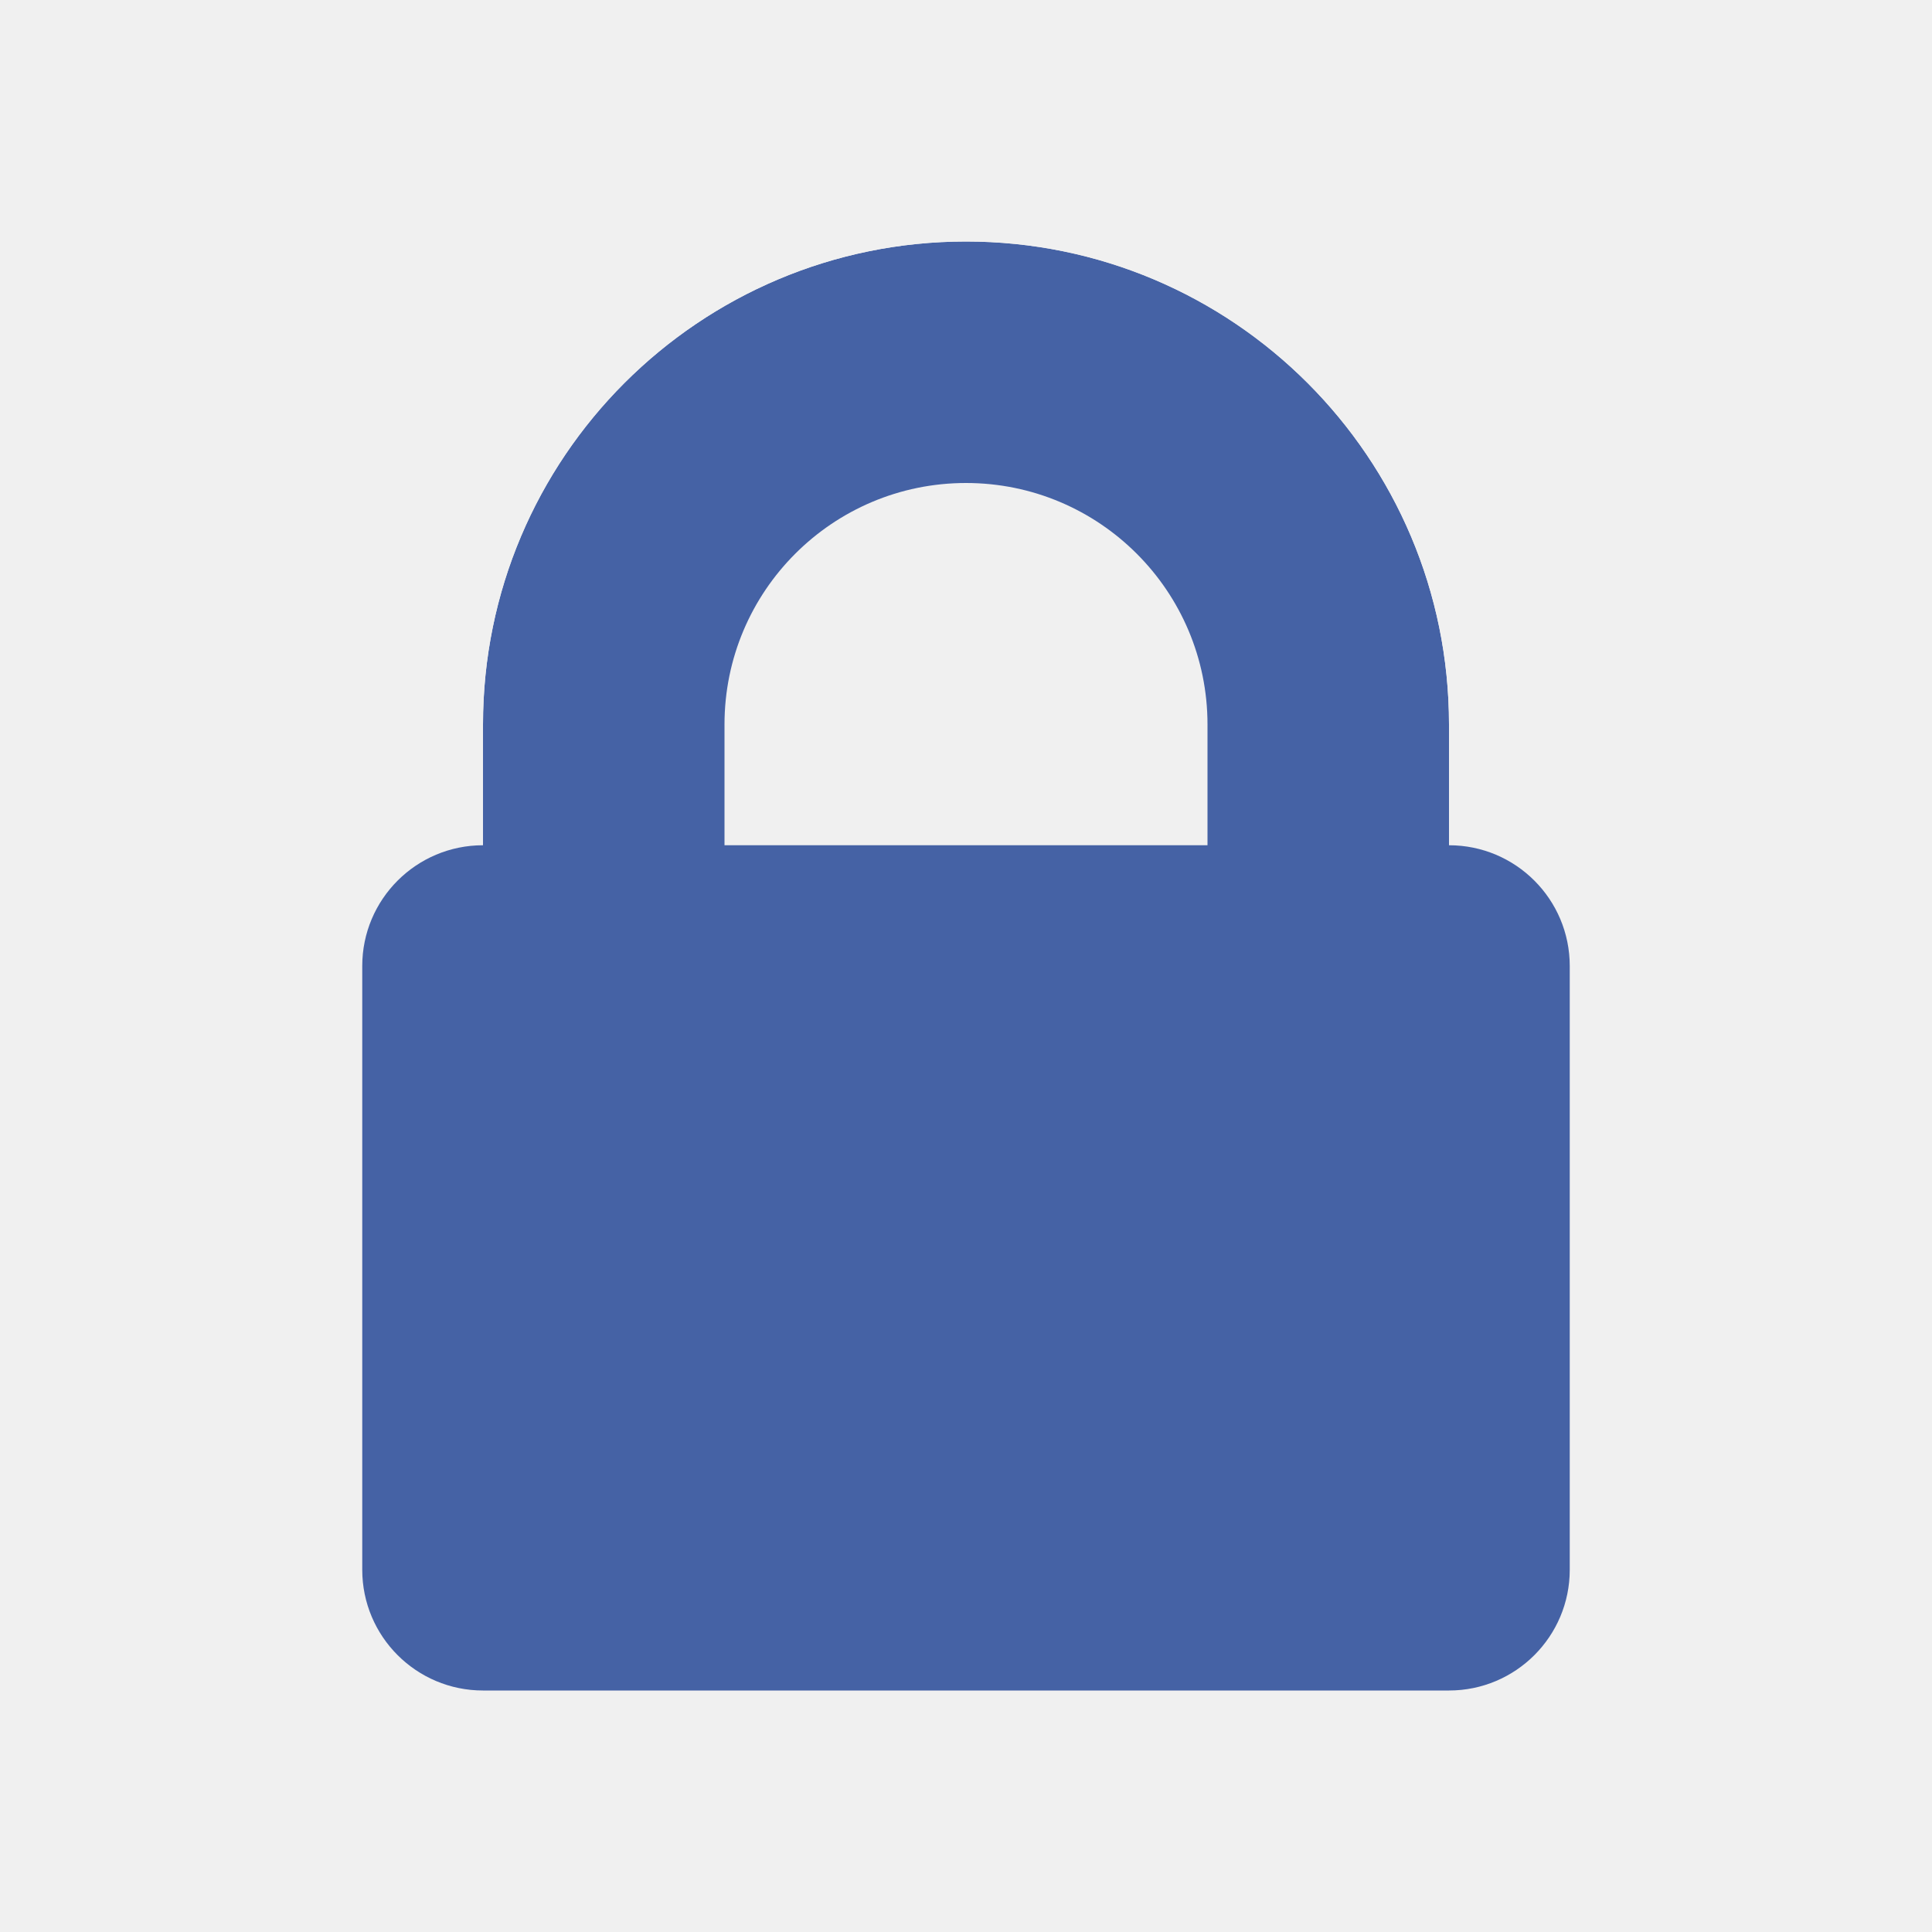
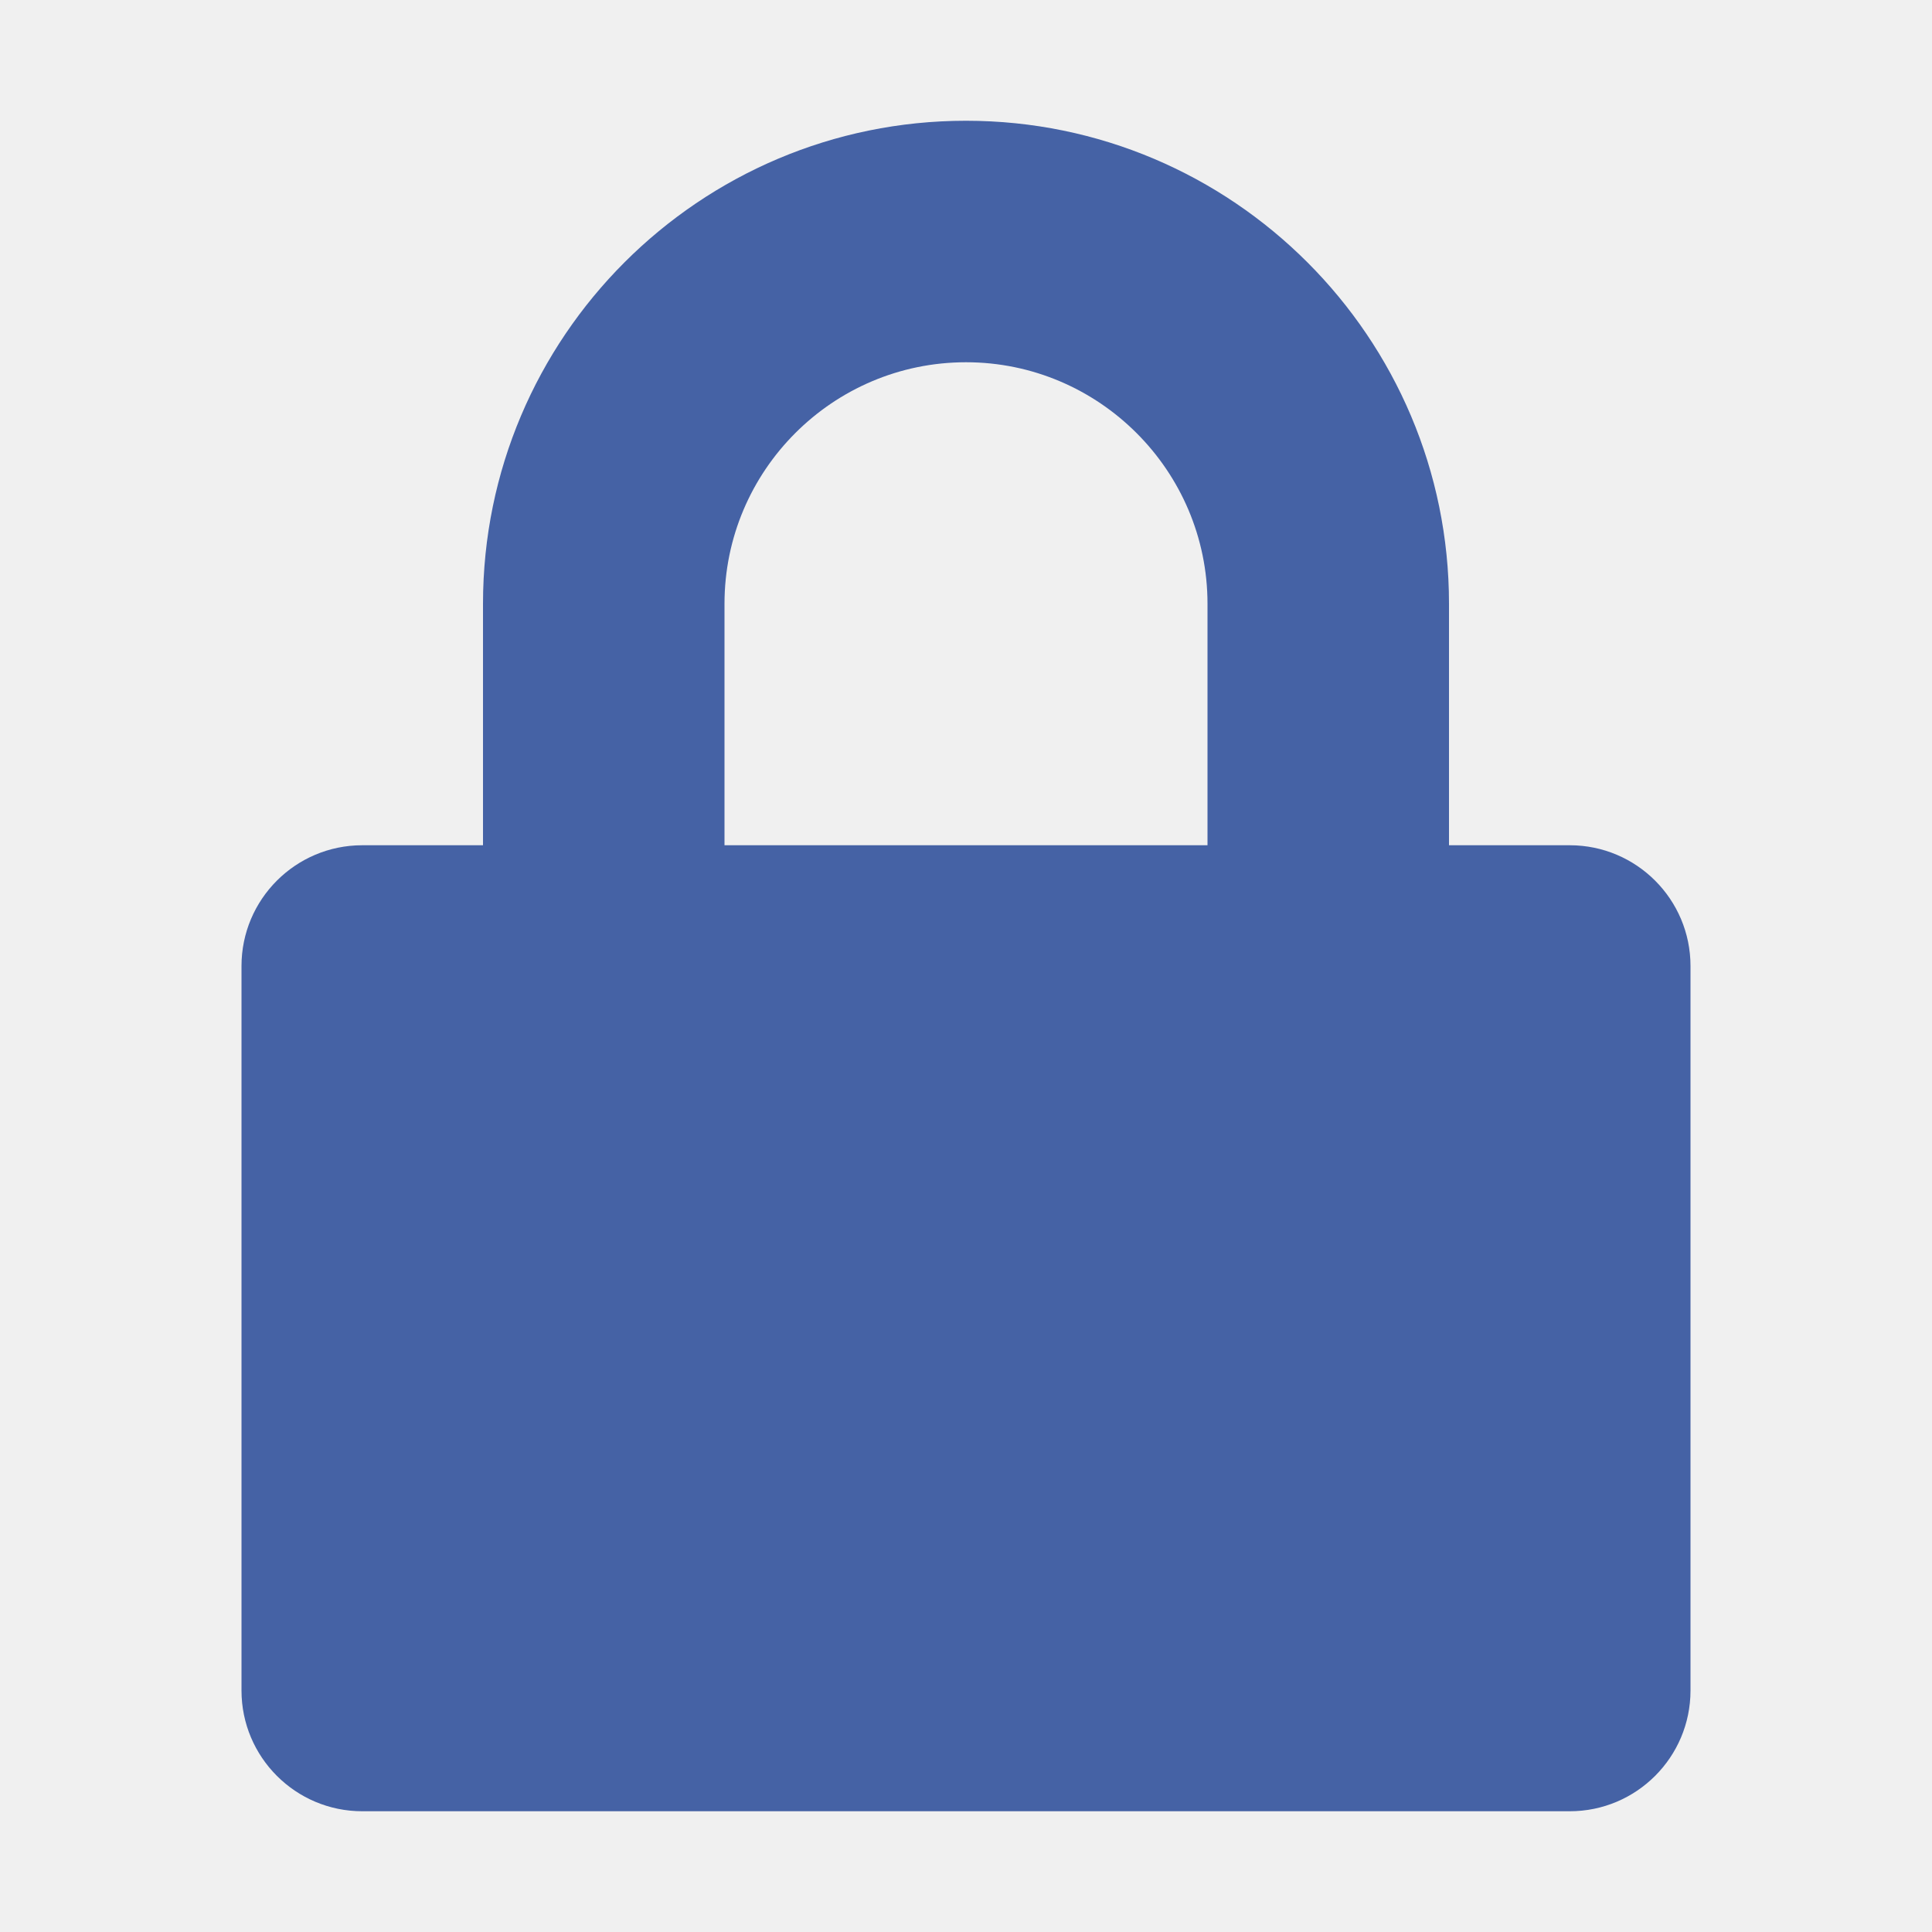
- <svg xmlns="http://www.w3.org/2000/svg" xmlns:xlink="http://www.w3.org/1999/xlink" width="16" height="16" viewBox="0 0 16 16">
-   <style>
-     .icon-default {
-       fill: #4562A5;
-     }
-   </style>
-   <defs>
-     <rect id="shape-lock-clasp-outer" x="4" y="2" width="8" height="10" rx="4" ry="4" />
-     <rect id="shape-lock-clasp-inner" x="6" y="4" width="4" height="6" rx="2" ry="2" />
-     <rect id="shape-lock-base" x="3" y="7" width="10" height="7" rx="1" ry="1" />
-     <mask id="mask-clasp-cutout">
-       <rect width="16" height="16" fill="#000" />
-       <use xlink:href="#shape-lock-clasp-outer" fill="#fff" />
-       <use xlink:href="#shape-lock-clasp-inner" fill="#000" />
-     </mask>
-   </defs>
-   <use xlink:href="#shape-lock-clasp-outer" mask="url(#mask-clasp-cutout)" class="icon-default" />
-   <use xlink:href="#shape-lock-base" class="icon-default" />
+ <svg xmlns="http://www.w3.org/2000/svg" width="16" height="16" viewBox="0 0 16 16">
+   <path fill="#4562A5" d="M12,7 L13,7 C13.552,7 14,7.448 14,8 L14,14 C14,14.552 13.552,15 13,15 L3,15 C2.448,15 2,14.552 2,14 L2,8 C2,7.448 2.448,7 3,7 L4,7 L4,5 C4,2.792 5.793,1 8,1 C10.208,1 12,2.795 12,5 L12,7 Z M10,7 L10,5 C10,3.899 9.102,3 8,3 C6.897,3 6,3.897 6,5 L6,7 L10,7 Z" />
</svg>
